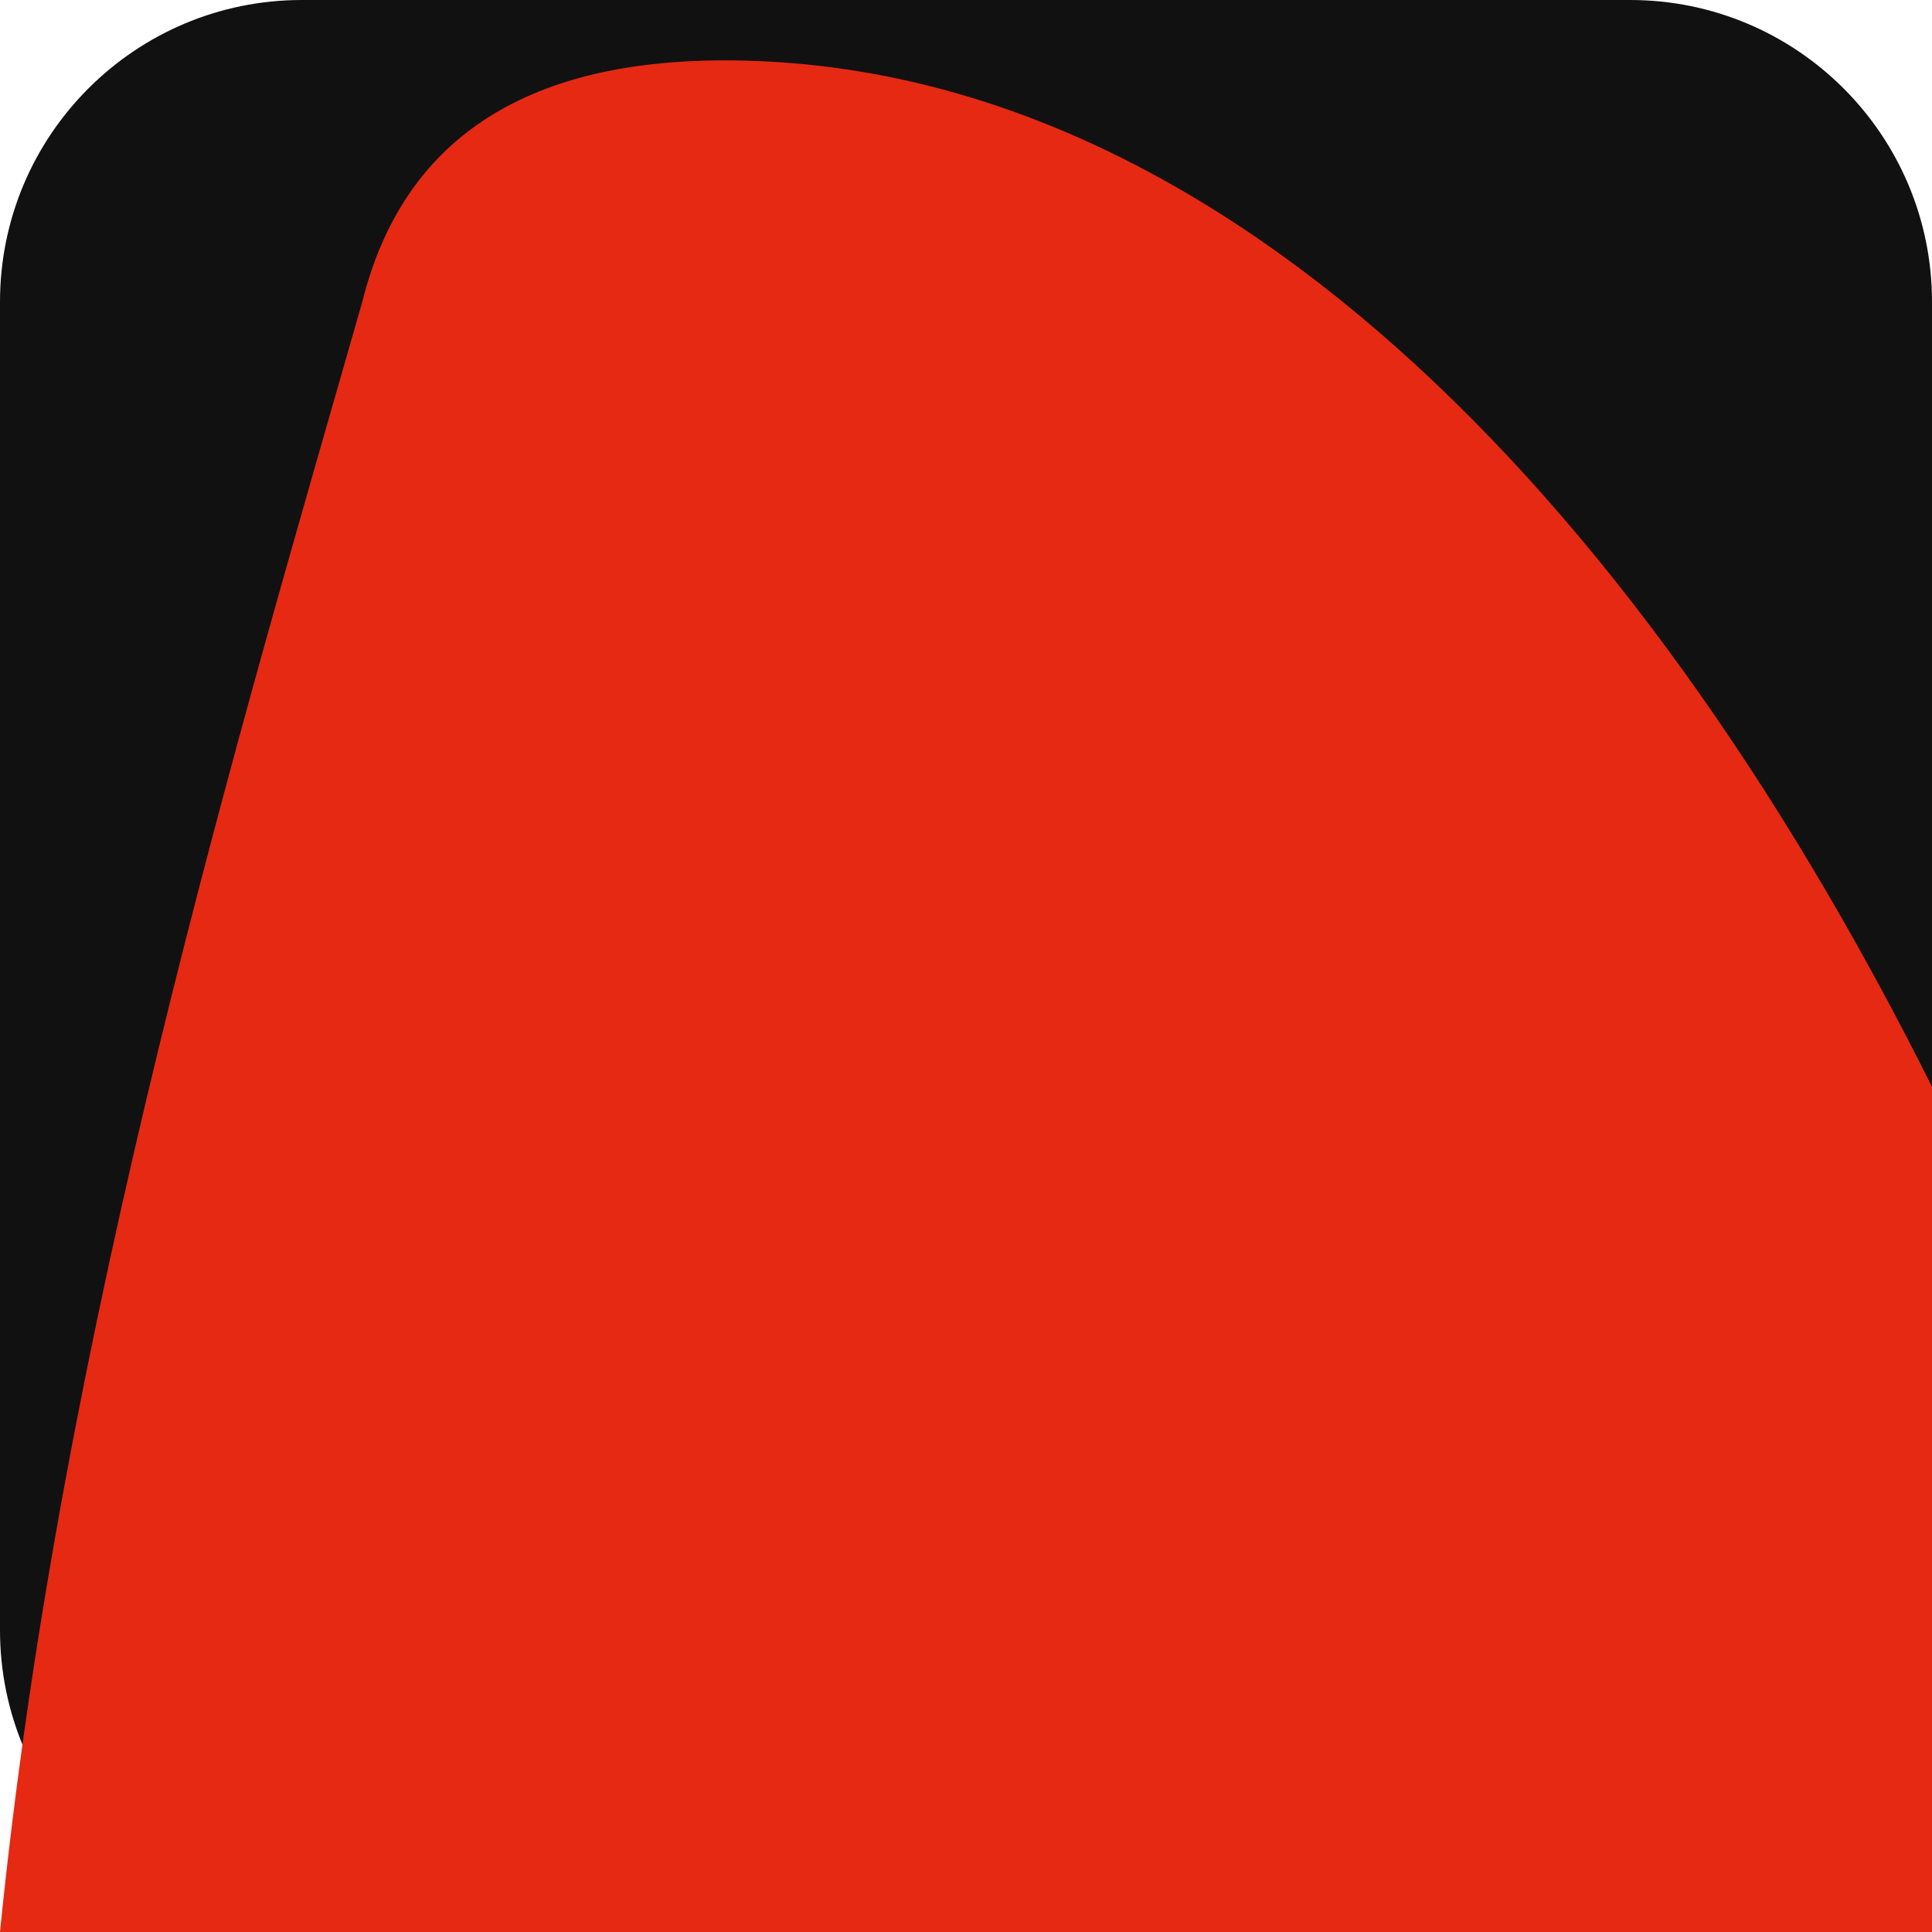
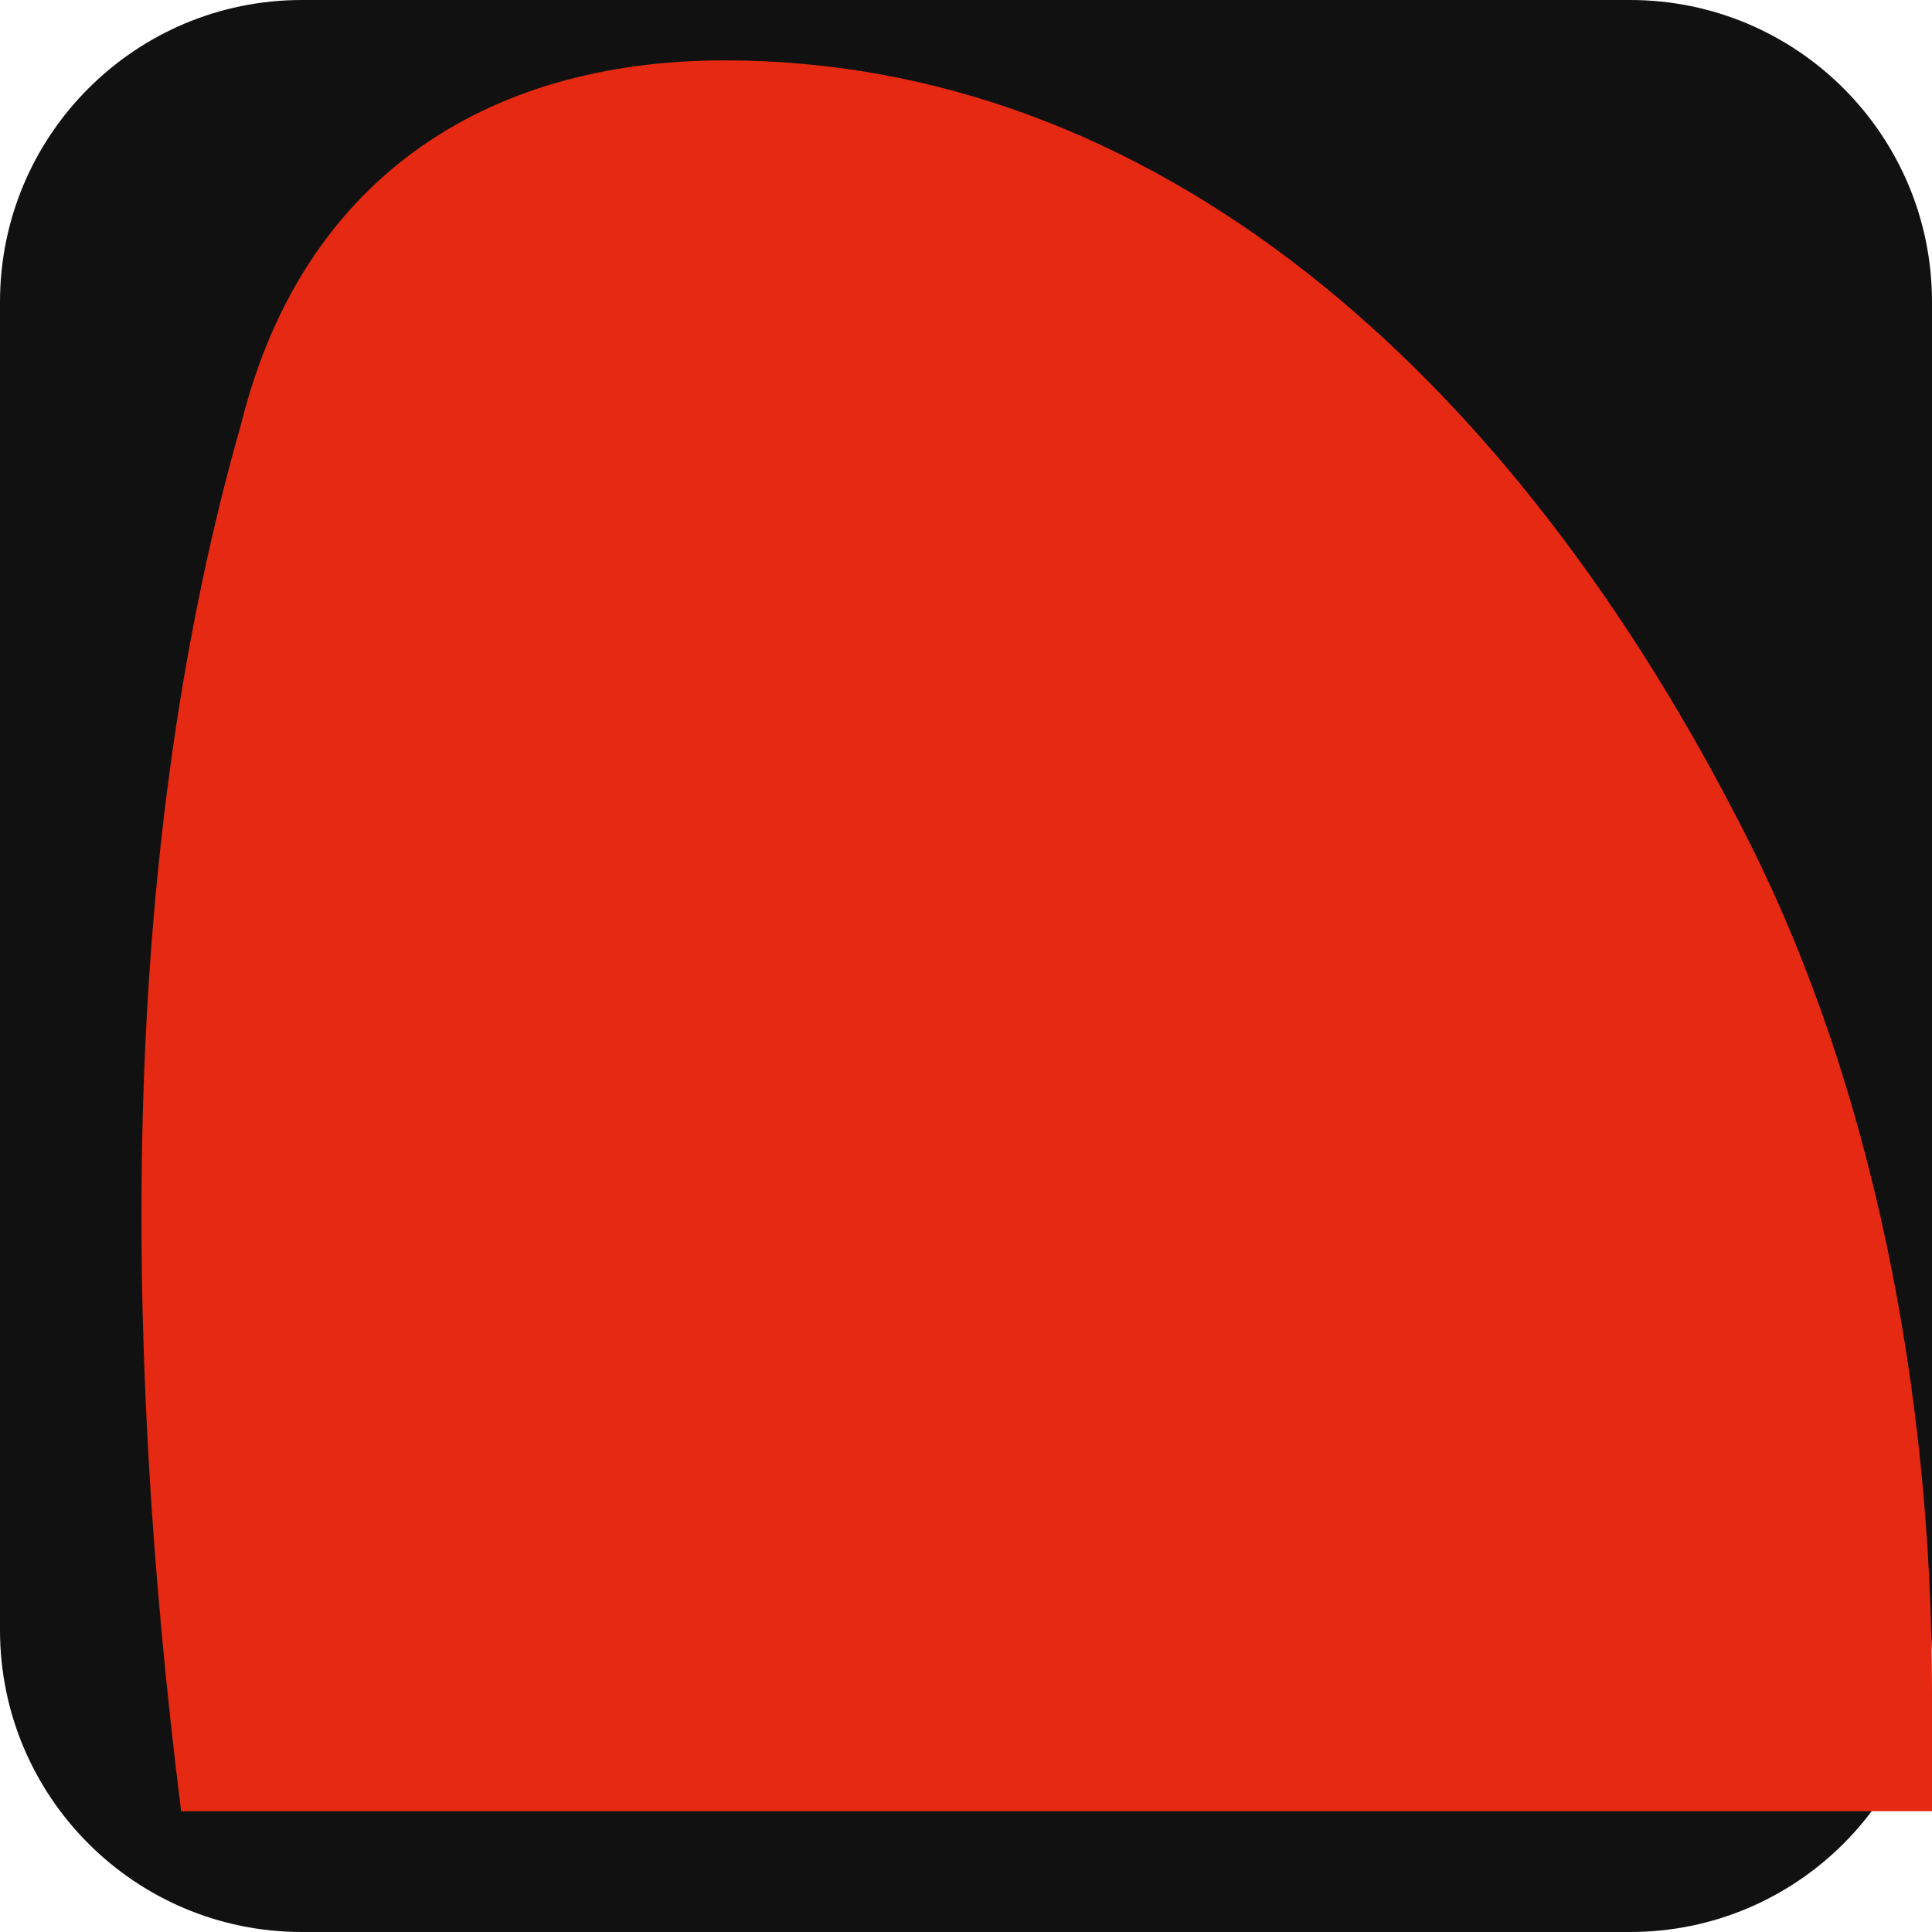
<svg xmlns="http://www.w3.org/2000/svg" viewBox="0 0 32 32">
  <rect width="32" height="32" rx="5" fill="#111111" />
-   <path d="M 0 32 C 1 22, 4 12, 6 5 Q 7 1, 12 1 C 20 1, 27 8, 32 18 L 32 32 Z" fill="#E62912" />
+   <path d="M 3 30 C 2 22, 2 14, 4 7 C 5 3, 8 1, 12 1 C 19 1, 25 6, 29 14 C 31 18, 32 23, 32 28 L 32 30 Z" fill="#E62912" />
</svg>
